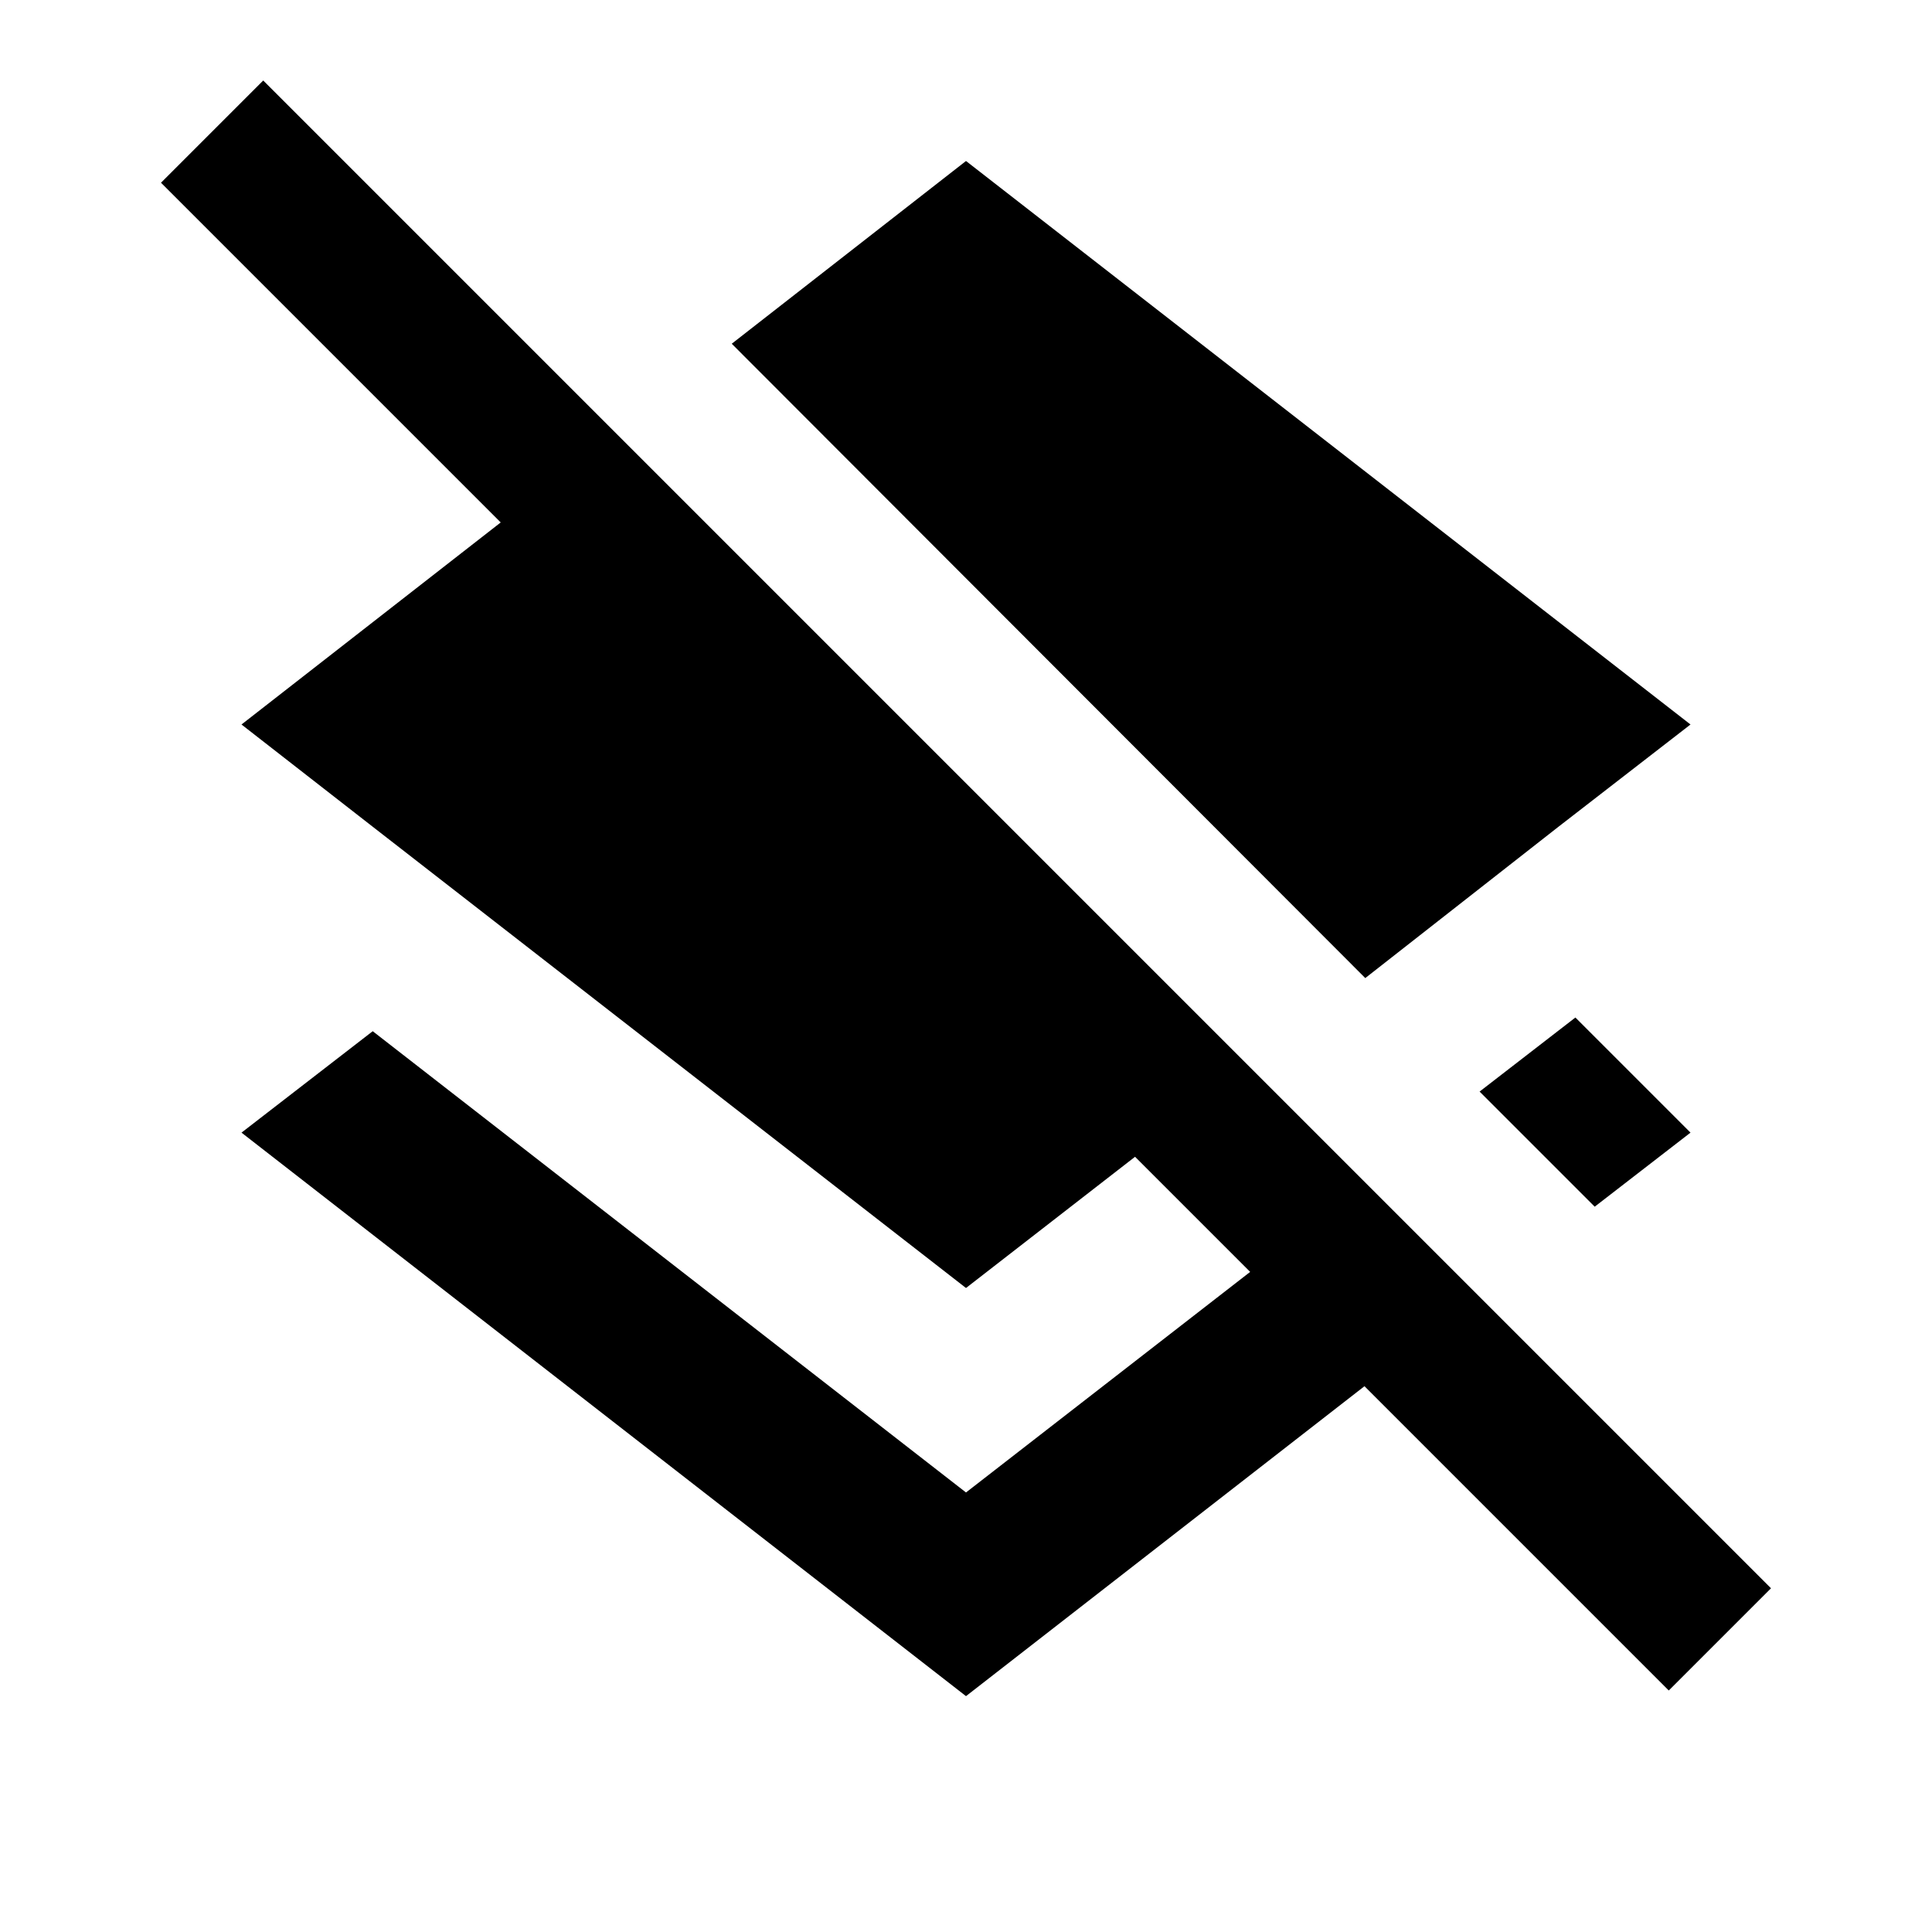
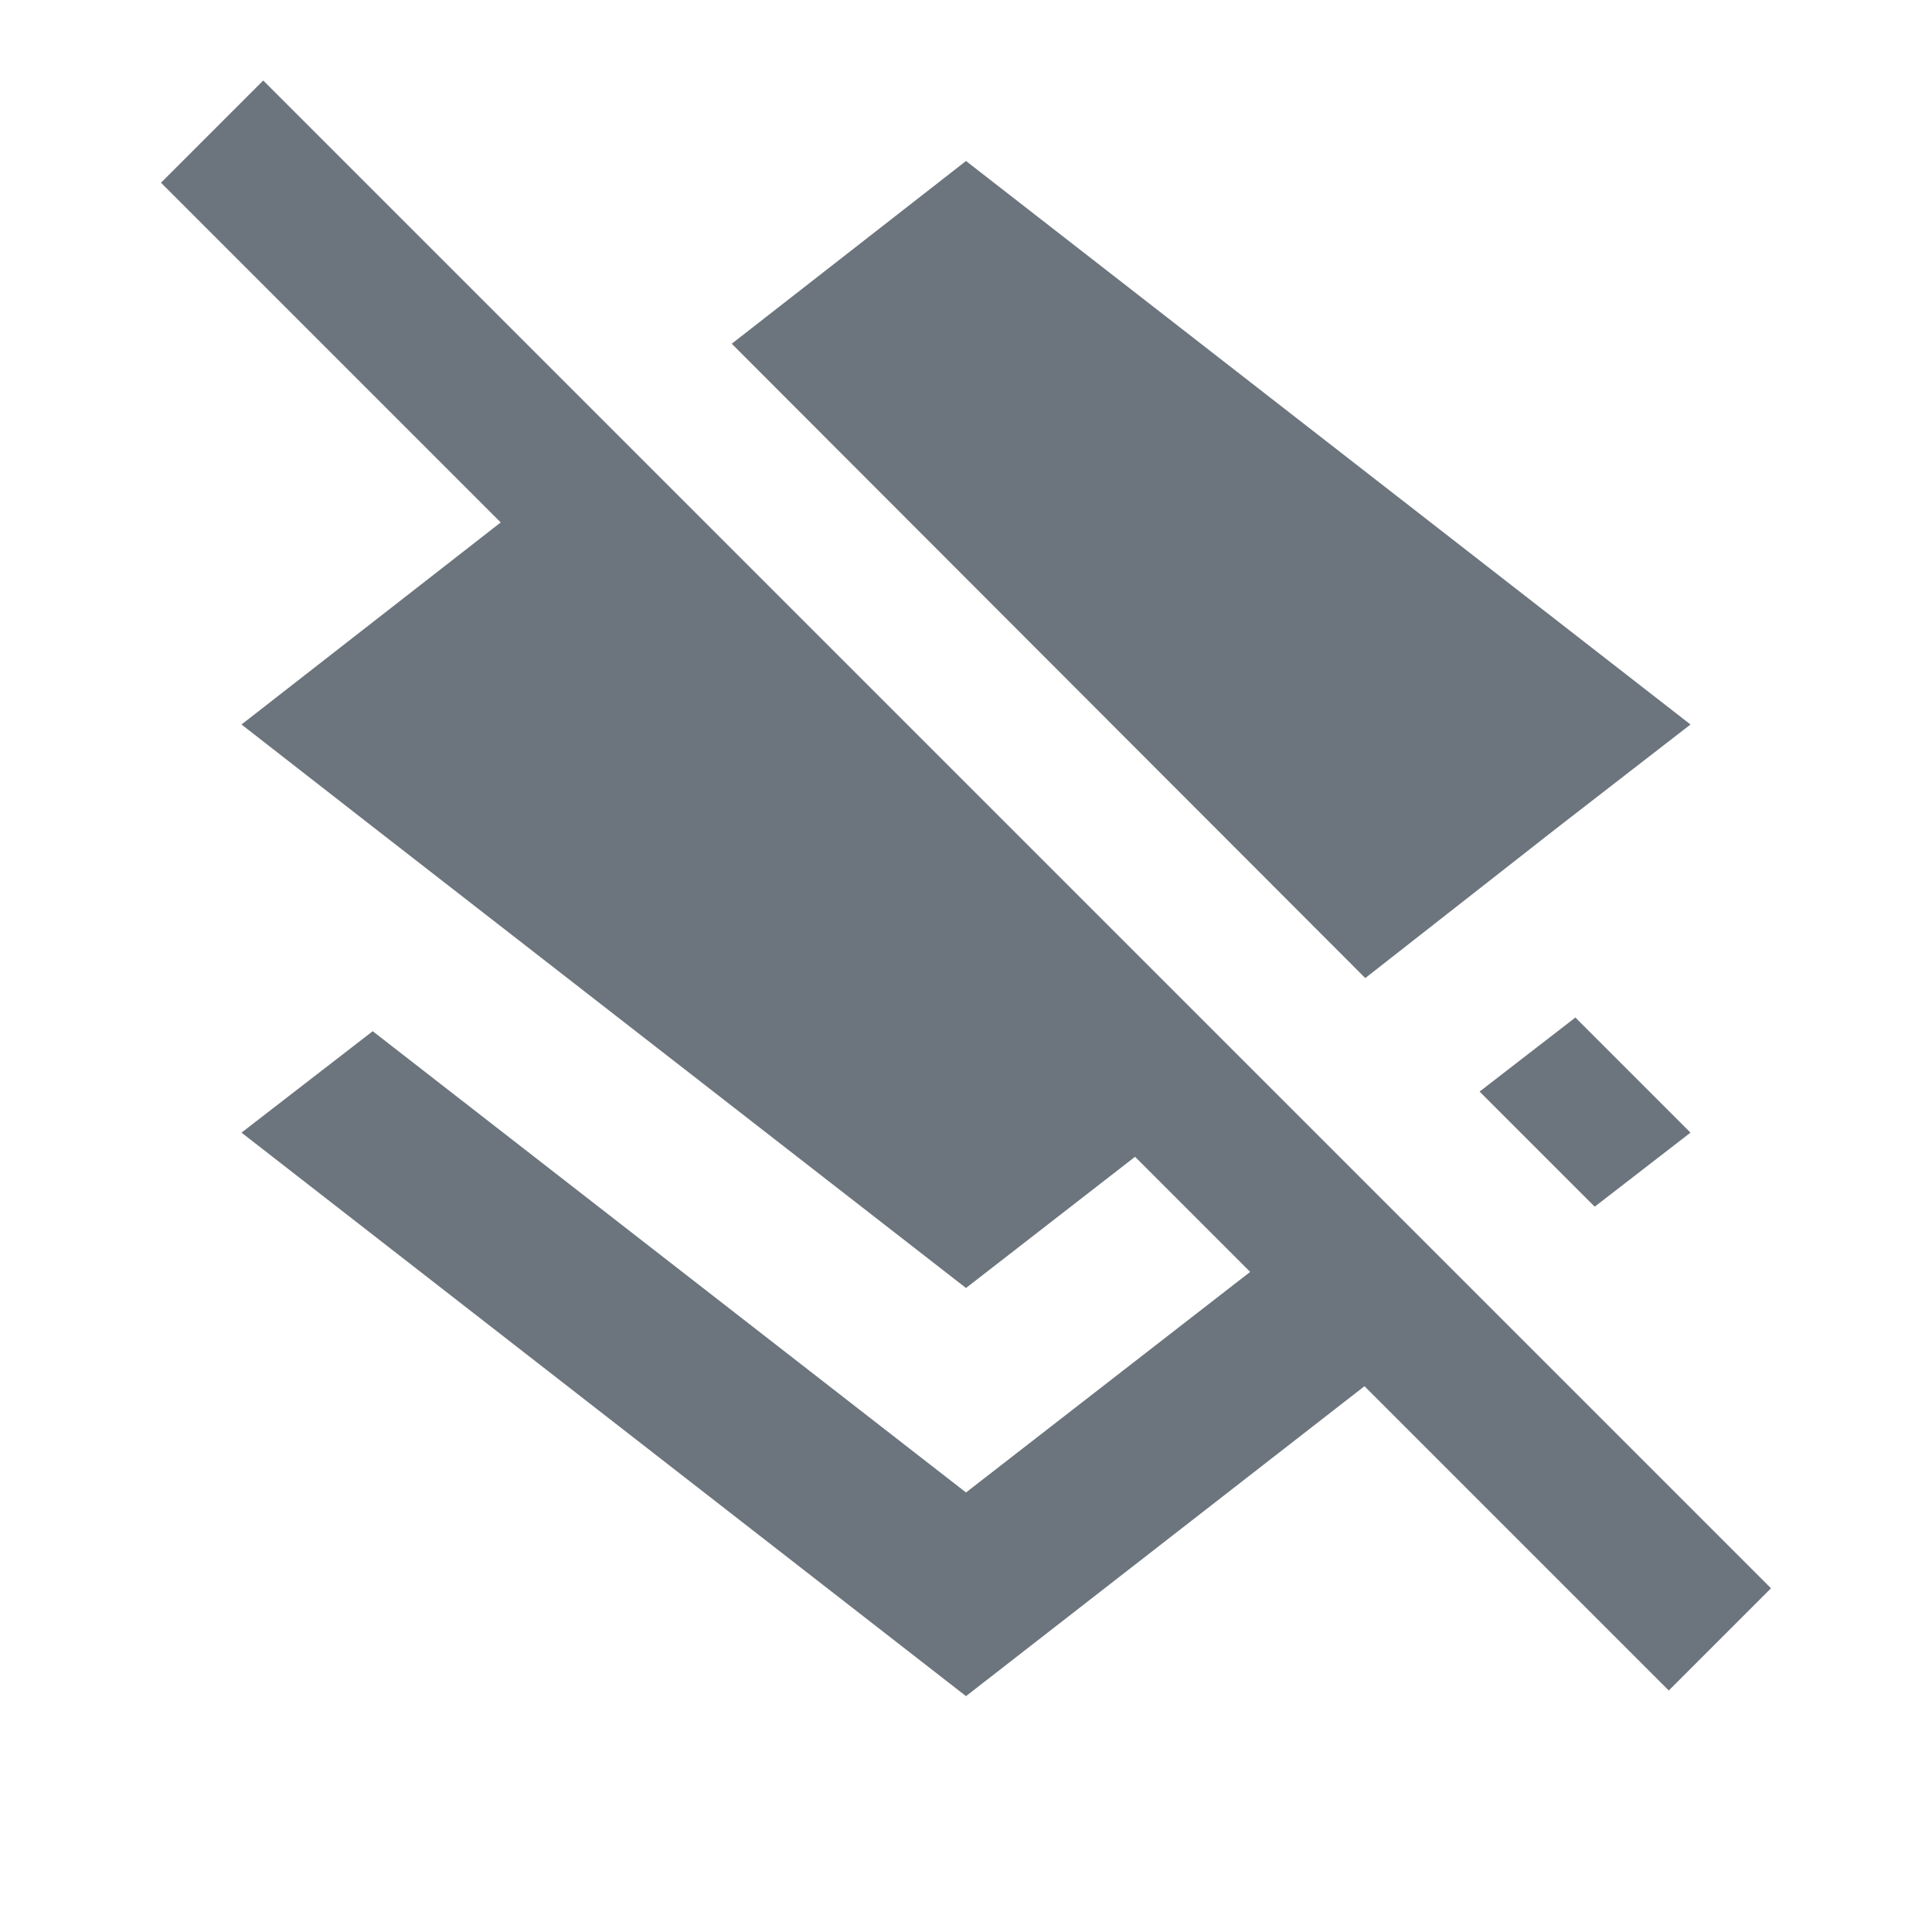
<svg xmlns="http://www.w3.org/2000/svg" height="24" viewBox="0 0 24 24" width="24">
  <path d="M0 0h24v24H0z" fill="none" />
-   <path d="M19.81 14.99l1.19-.92-1.43-1.43-1.19.92 1.43 1.43zm-.45-4.72L21 9l-9-7-2.91 2.27 7.87 7.88 2.4-1.88zM3.27 1L2 2.27l4.22 4.22L3 9l1.63 1.27L12 16l2.1-1.63 1.43 1.43L12 18.54l-7.37-5.73L3 14.07l9 7 4.95-3.85L20.73 21 22 19.73 3.27 1z" />
+   <path fill="rgb(108, 117, 125)" d="M19.81 14.99l1.19-.92-1.43-1.43-1.19.92 1.43 1.43zm-.45-4.72L21 9l-9-7-2.91 2.27 7.87 7.88 2.4-1.88zM3.27 1L2 2.27l4.22 4.22L3 9l1.63 1.27L12 16l2.1-1.63 1.43 1.43L12 18.54l-7.37-5.73L3 14.07l9 7 4.95-3.85L20.73 21 22 19.73 3.27 1z" />
</svg>
